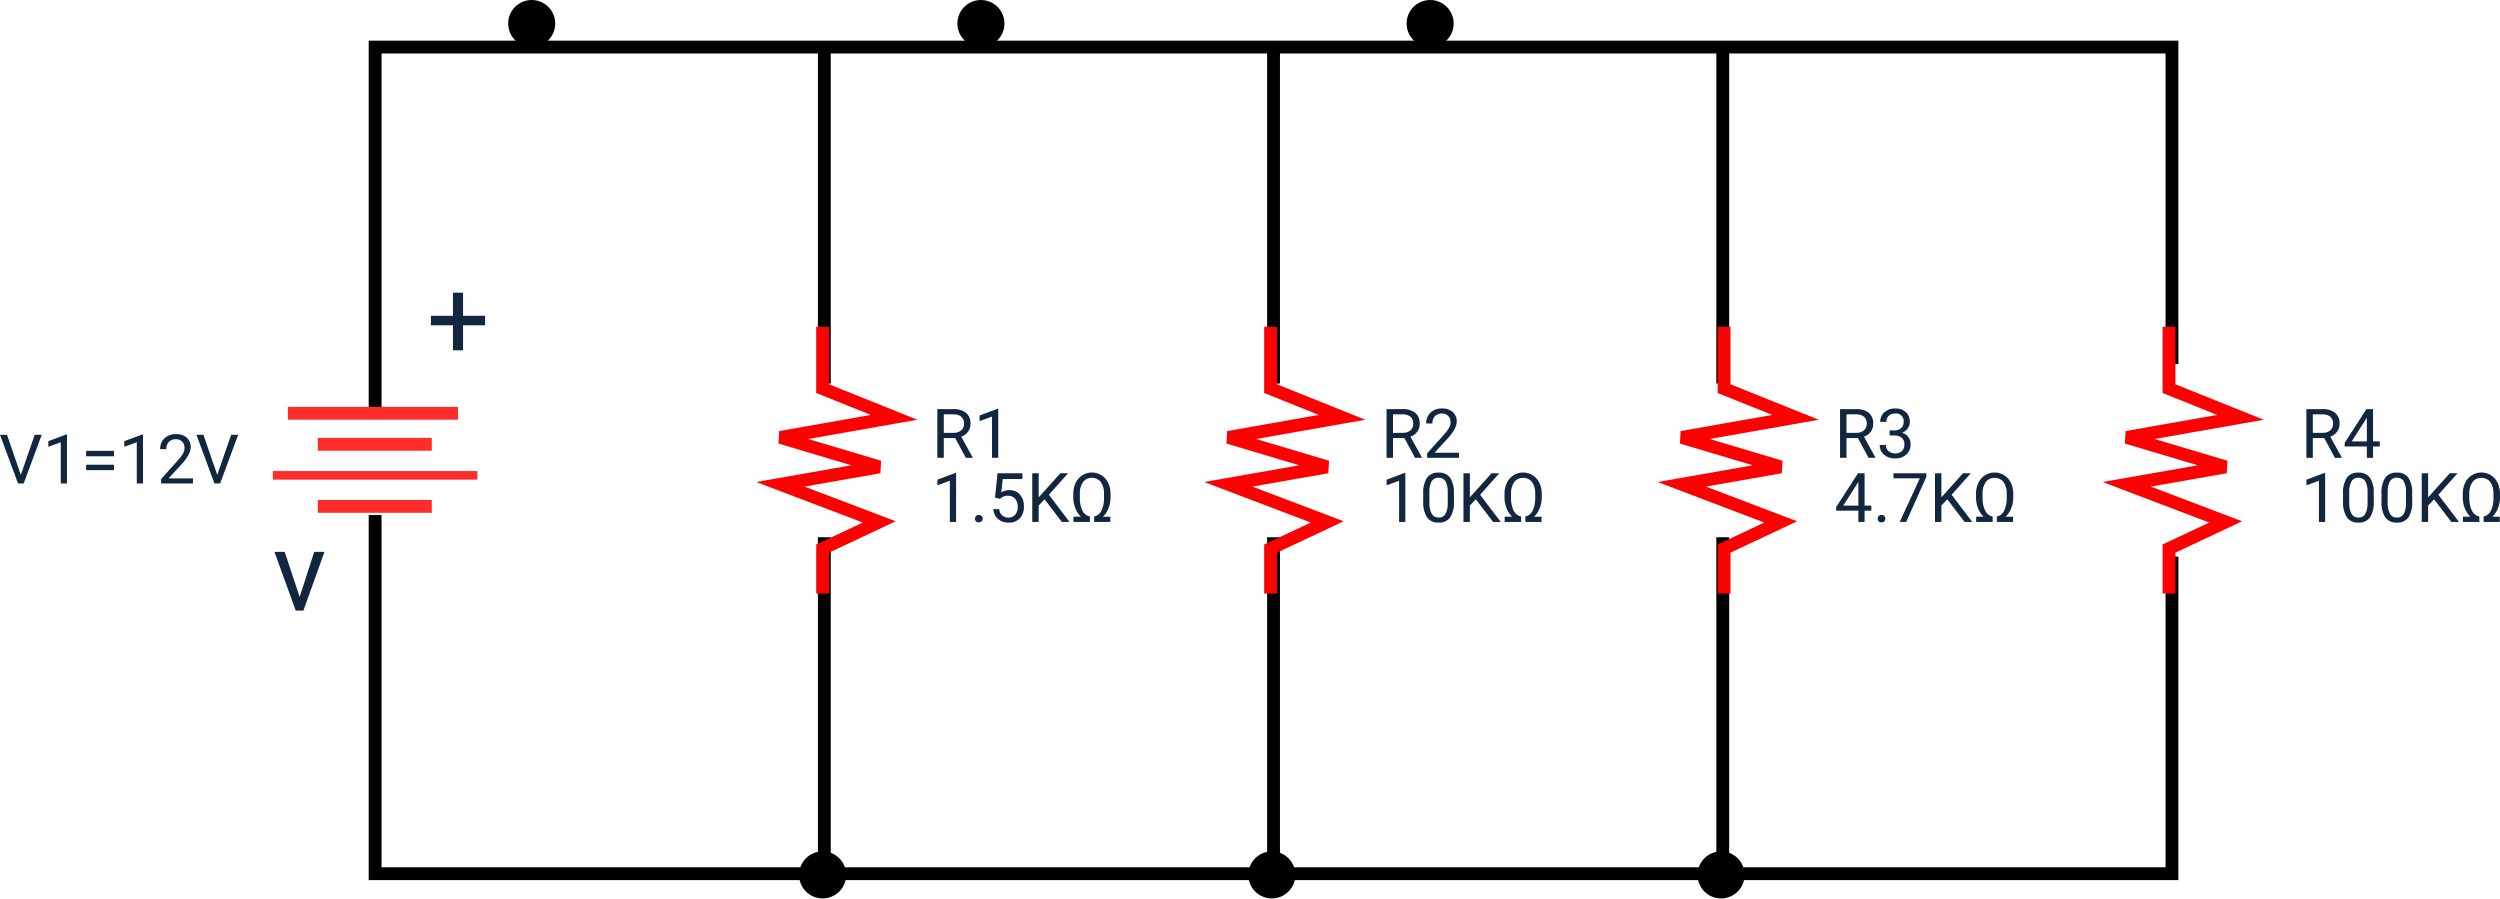
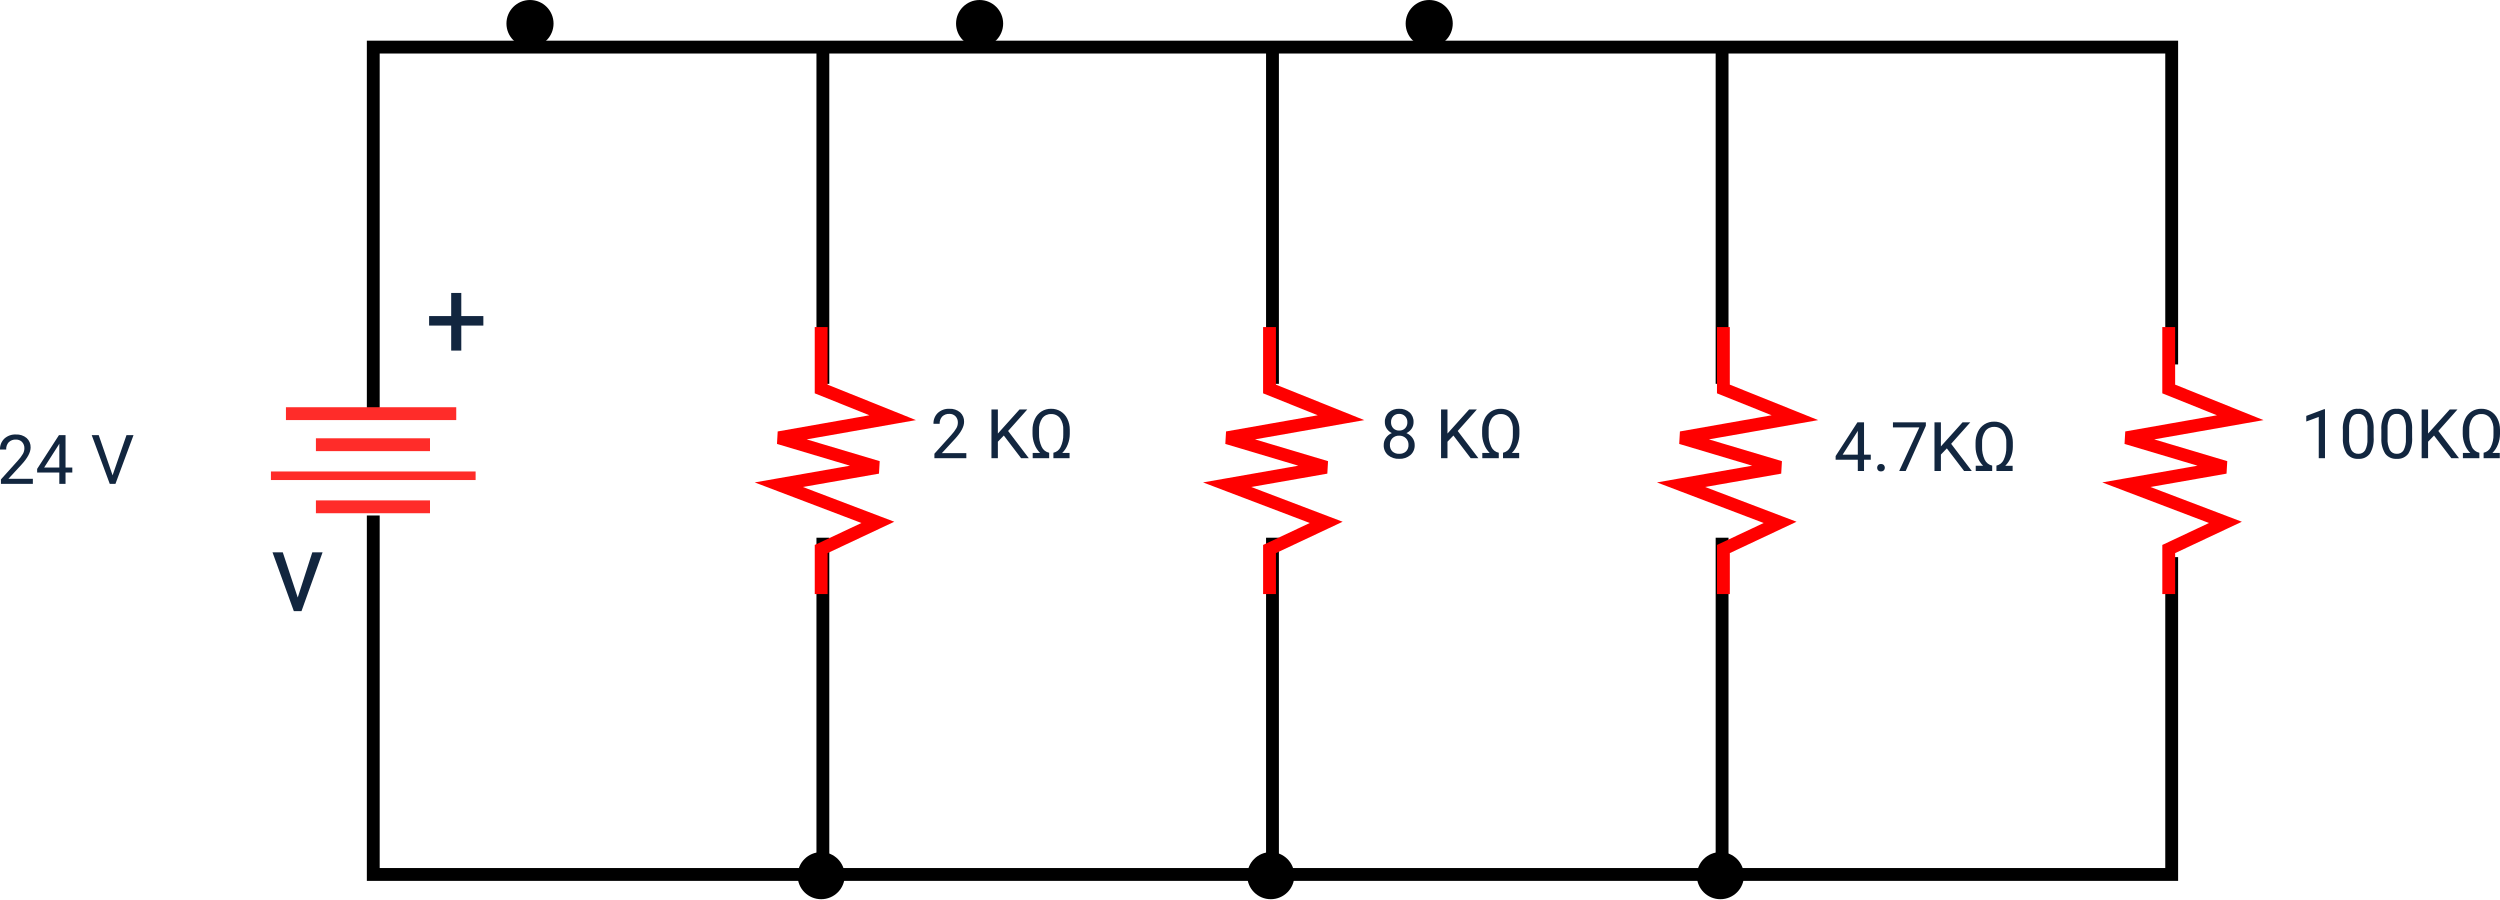
- <svg xmlns="http://www.w3.org/2000/svg" width="584.352" height="210" viewBox="0 0 584.352 210">
-   <g id="Grupo_1108799" data-name="Grupo 1108799" transform="translate(2593.781 6673)">
-     <path id="Trazado_898998" data-name="Trazado 898998" d="M-4102.469-7122.459v-84.27h420v74.109" transform="translate(1596.367 544.729)" fill="none" stroke="#000" stroke-width="3" />
-     <path id="Trazado_898999" data-name="Trazado 898999" d="M-4102.469-7216.451v83.832h420v-74.109" transform="translate(1596.367 663.838)" fill="none" stroke="#000" stroke-width="3" />
-     <path id="Trazado_899000" data-name="Trazado 899000" d="M-3967.051-7206.729v78.641" transform="translate(1565.949 544.729)" fill="none" stroke="#000" stroke-width="3" />
-     <path id="Trazado_899001" data-name="Trazado 899001" d="M-3967.051-7206.729v78.641" transform="translate(1565.949 659.307)" fill="none" stroke="#000" stroke-width="3" />
-     <path id="Trazado_899002" data-name="Trazado 899002" d="M-3967.051-7206.729v78.641" transform="translate(1670.949 544.729)" fill="none" stroke="#000" stroke-width="3" />
-     <path id="Trazado_899003" data-name="Trazado 899003" d="M-3967.051-7206.729v78.641" transform="translate(1670.949 659.307)" fill="none" stroke="#000" stroke-width="3" />
-     <path id="Trazado_899004" data-name="Trazado 899004" d="M-3967.051-7206.729v78.641" transform="translate(1775.949 544.729)" fill="none" stroke="#000" stroke-width="3" />
-     <path id="Trazado_899005" data-name="Trazado 899005" d="M-3967.051-7206.729v78.641" transform="translate(1775.949 659.307)" fill="none" stroke="#000" stroke-width="3" />
-     <path id="Trazado_899006" data-name="Trazado 899006" d="M-4249.752-9209.859h14.453l6.706-16.7,4.688,26.589,6.9-23.133,4.063,23.133,8.794-23.133,6.224,13.239h10.516" transform="translate(-11611.361 -2346.859) rotate(90)" fill="none" stroke="red" stroke-width="3" />
-     <path id="Trazado_899007" data-name="Trazado 899007" d="M-4249.752-9209.859h14.453l6.706-16.7,4.688,26.589,6.9-23.133,4.063,23.133,8.794-23.133,6.224,13.239h10.516" transform="translate(-11506.656 -2346.859) rotate(90)" fill="none" stroke="red" stroke-width="3" />
-     <path id="Trazado_899008" data-name="Trazado 899008" d="M-4249.752-9209.859h14.453l6.706-16.7,4.688,26.589,6.9-23.133,4.063,23.133,8.794-23.133,6.224,13.239h10.516" transform="translate(-11400.656 -2346.859) rotate(90)" fill="none" stroke="red" stroke-width="3" />
-     <path id="Trazado_899009" data-name="Trazado 899009" d="M-4249.752-9209.859h14.453l6.706-16.7,4.688,26.589,6.9-23.133,4.063,23.133,8.794-23.133,6.224,13.239h10.516" transform="translate(-11296.656 -2346.859) rotate(90)" fill="none" stroke="red" stroke-width="3" />
-     <g id="Grupo_1108599" data-name="Grupo 1108599" transform="translate(-3101.051 -11071)">
+ <svg xmlns="http://www.w3.org/2000/svg" width="583.844" height="210" viewBox="0 0 583.844 210">
+   <g id="Grupo_1108811" data-name="Grupo 1108811" transform="translate(-507.777 -4605)">
+     <path id="Trazado_898998" data-name="Trazado 898998" d="M-4102.469-7122.459v-84.27h420v74.109" transform="translate(4697.418 11822.729)" fill="none" stroke="#000" stroke-width="3" />
+     <path id="Trazado_898999" data-name="Trazado 898999" d="M-4102.469-7216.451v83.832h420v-74.109" transform="translate(4697.418 11941.838)" fill="none" stroke="#000" stroke-width="3" />
+     <path id="Trazado_899000" data-name="Trazado 899000" d="M-3967.051-7206.729v78.641" transform="translate(4667 11822.729)" fill="none" stroke="#000" stroke-width="3" />
+     <path id="Trazado_899001" data-name="Trazado 899001" d="M-3967.051-7206.729v78.641" transform="translate(4667 11937.307)" fill="none" stroke="#000" stroke-width="3" />
+     <path id="Trazado_899002" data-name="Trazado 899002" d="M-3967.051-7206.729v78.641" transform="translate(4772 11822.729)" fill="none" stroke="#000" stroke-width="3" />
+     <path id="Trazado_899003" data-name="Trazado 899003" d="M-3967.051-7206.729v78.641" transform="translate(4772 11937.307)" fill="none" stroke="#000" stroke-width="3" />
+     <path id="Trazado_899004" data-name="Trazado 899004" d="M-3967.051-7206.729v78.641" transform="translate(4877 11822.729)" fill="none" stroke="#000" stroke-width="3" />
+     <path id="Trazado_899005" data-name="Trazado 899005" d="M-3967.051-7206.729v78.641" transform="translate(4877 11937.307)" fill="none" stroke="#000" stroke-width="3" />
+     <path id="Trazado_899006" data-name="Trazado 899006" d="M-4249.752-9209.859h14.453l6.706-16.7,4.688,26.589,6.9-23.133,4.063,23.133,8.794-23.133,6.224,13.239h10.516" transform="translate(-8510.311 8931.141) rotate(90)" fill="none" stroke="red" stroke-width="3" />
+     <path id="Trazado_899007" data-name="Trazado 899007" d="M-4249.752-9209.859h14.453l6.706-16.7,4.688,26.589,6.9-23.133,4.063,23.133,8.794-23.133,6.224,13.239h10.516" transform="translate(-8405.605 8931.141) rotate(90)" fill="none" stroke="red" stroke-width="3" />
+     <path id="Trazado_899008" data-name="Trazado 899008" d="M-4249.752-9209.859h14.453l6.706-16.7,4.688,26.589,6.9-23.133,4.063,23.133,8.794-23.133,6.224,13.239h10.516" transform="translate(-8299.605 8931.141) rotate(90)" fill="none" stroke="red" stroke-width="3" />
+     <path id="Trazado_899009" data-name="Trazado 899009" d="M-4249.752-9209.859h14.453l6.706-16.7,4.688,26.589,6.9-23.133,4.063,23.133,8.794-23.133,6.224,13.239h10.516" transform="translate(-8195.605 8931.141) rotate(90)" fill="none" stroke="red" stroke-width="3" />
+     <g id="Grupo_1108599" data-name="Grupo 1108599" transform="translate(0 207)">
      <path id="Trazado_899010" data-name="Trazado 899010" d="M-7827.068-9340.49h26.643" transform="translate(8408.623 13842.346)" fill="none" stroke="#ff2c29" stroke-width="3" />
      <path id="Trazado_899011" data-name="Trazado 899011" d="M-7827.068-9340.49h39.772" transform="translate(8401.623 13835.094)" fill="none" stroke="#ff2c29" stroke-width="3" />
      <path id="Trazado_899012" data-name="Trazado 899012" d="M-7827.067-9340.49h47.8" transform="translate(8398.117 13849.598)" fill="none" stroke="#ff2c29" stroke-width="2" />
      <path id="Trazado_899013" data-name="Trazado 899013" d="M-7827.068-9340.49h26.643" transform="translate(8408.623 13856.85)" fill="none" stroke="#ff2c29" stroke-width="3" />
    </g>
-     <path id="Trazado_899234" data-name="Trazado 899234" d="M8.506-9.915H13.66v2.222H8.506v5.84H6.145v-5.84H.99V-9.915H6.145v-5.4H8.506Z" transform="translate(-2494.051 -6589.271)" fill="#12263f" />
-     <path id="Trazado_899240" data-name="Trazado 899240" d="M6.31-3.187l3.4-10.55h2.4L7.186,0H5.4L.419-13.736h2.4Z" transform="translate(-2530.051 -6530.271)" fill="#12263f" />
-     <path id="Trazado_899235" data-name="Trazado 899235" d="M5.086-1.992l3.25-9.383H9.977L5.758,0H4.43L.219-11.375H1.852ZM15.875,0H14.422V-9.633l-2.914,1.07V-9.875l4.141-1.555h.227ZM26.867-6.359H20.352V-7.617h6.516Zm0,3.242H20.352v-1.25h6.516ZM33.641,0H32.188V-9.633l-2.914,1.07V-9.875l4.141-1.555h.227ZM45.328,0H37.875V-1.039l3.938-4.375A9.355,9.355,0,0,0,43.02-7.027a2.693,2.693,0,0,0,.332-1.285,2.041,2.041,0,0,0-.539-1.461,1.885,1.885,0,0,0-1.437-.57A2.232,2.232,0,0,0,39.7-9.73a2.343,2.343,0,0,0-.6,1.707H37.656a3.355,3.355,0,0,1,1.012-2.539,3.751,3.751,0,0,1,2.707-.969,3.6,3.6,0,0,1,2.508.832A2.838,2.838,0,0,1,44.8-8.484q0,1.68-2.141,4l-3.047,3.3h5.711ZM51-1.992l3.25-9.383h1.641L51.672,0H50.344L46.133-11.375h1.633Z" transform="translate(-2594 -6560)" fill="#12263f" />
-     <path id="Trazado_899236" data-name="Trazado 899236" d="M5.492-4.6H2.82V0H1.313V-11.375H5.078a4.457,4.457,0,0,1,2.957.875A3.148,3.148,0,0,1,9.07-7.953,3.062,3.062,0,0,1,8.5-6.1a3.428,3.428,0,0,1-1.6,1.18L9.57-.094V0H7.961ZM2.82-5.828h2.3A2.6,2.6,0,0,0,6.9-6.407a1.959,1.959,0,0,0,.66-1.55,2.062,2.062,0,0,0-.629-1.62,2.663,2.663,0,0,0-1.816-.571H2.82ZM15.547,0H14.094V-9.633L11.18-8.562V-9.875L15.32-11.43h.227ZM5.7,15H4.242V5.367L1.328,6.438V5.125L5.469,3.57H5.7Zm4.414-.758a.905.905,0,0,1,.223-.625.848.848,0,0,1,.668-.25.874.874,0,0,1,.676.25.887.887,0,0,1,.23.625.839.839,0,0,1-.23.6.89.89,0,0,1-.676.242.8.8,0,0,1-.891-.844ZM14.8,9.3l.578-5.672h5.828V4.961h-4.6l-.344,3.1a3.671,3.671,0,0,1,1.9-.492A3.138,3.138,0,0,1,20.633,8.6a4.026,4.026,0,0,1,.914,2.777,3.886,3.886,0,0,1-.949,2.77,3.46,3.46,0,0,1-2.652,1.012,3.6,3.6,0,0,1-2.461-.836A3.337,3.337,0,0,1,14.4,12.008h1.367a2.3,2.3,0,0,0,.7,1.473,2.162,2.162,0,0,0,1.484.5,1.95,1.95,0,0,0,1.582-.687,2.874,2.874,0,0,0,.574-1.9,2.638,2.638,0,0,0-.621-1.832,2.113,2.113,0,0,0-1.652-.691,2.383,2.383,0,0,0-1.484.414l-.383.313Zm11.586.414L25,11.156V15H23.5V3.625H25V9.25l5.055-5.625h1.813L27.391,8.648,32.219,15h-1.8Zm11.578,4.023a2.4,2.4,0,0,0,1.68-1.321,6.349,6.349,0,0,0,.625-2.94V8.425a4.389,4.389,0,0,0-.758-2.768A2.5,2.5,0,0,0,37.438,4.7a2.465,2.465,0,0,0-2.07.977,4.464,4.464,0,0,0-.75,2.768v.884a6.479,6.479,0,0,0,.613,3.034,2.464,2.464,0,0,0,1.746,1.376V15H33.133V13.773h1.727a5.5,5.5,0,0,1-1.3-2,6.715,6.715,0,0,1-.469-2.465V8.445a5.891,5.891,0,0,1,.551-2.594A4.2,4.2,0,0,1,41.219,5.8,5.769,5.769,0,0,1,41.8,8.313V9.328a6.675,6.675,0,0,1-.469,2.449,5.5,5.5,0,0,1-1.3,2H41.75V15H37.969Z" transform="translate(-2376 -6566)" fill="#12263f" />
-     <path id="Trazado_899237" data-name="Trazado 899237" d="M5.492-4.6H2.82V0H1.313V-11.375H5.078a4.457,4.457,0,0,1,2.957.875A3.148,3.148,0,0,1,9.07-7.953,3.062,3.062,0,0,1,8.5-6.1a3.428,3.428,0,0,1-1.6,1.18L9.57-.094V0H7.961ZM2.82-5.828h2.3A2.6,2.6,0,0,0,6.9-6.407a1.959,1.959,0,0,0,.66-1.55,2.062,2.062,0,0,0-.629-1.62,2.663,2.663,0,0,0-1.816-.571H2.82ZM18.25,0H10.8V-1.039l3.938-4.375a9.354,9.354,0,0,0,1.207-1.613,2.693,2.693,0,0,0,.332-1.285,2.041,2.041,0,0,0-.539-1.461,1.885,1.885,0,0,0-1.437-.57,2.232,2.232,0,0,0-1.676.613,2.343,2.343,0,0,0-.6,1.707H10.578a3.355,3.355,0,0,1,1.012-2.539,3.751,3.751,0,0,1,2.707-.969A3.6,3.6,0,0,1,16.8-10.7a2.838,2.838,0,0,1,.922,2.215q0,1.68-2.141,4l-3.047,3.3H18.25ZM5.7,15H4.242V5.367L1.328,6.438V5.125L5.469,3.57H5.7Zm11.367-4.852a6.61,6.61,0,0,1-.867,3.773,3.084,3.084,0,0,1-2.711,1.234,3.107,3.107,0,0,1-2.7-1.207,6.274,6.274,0,0,1-.906-3.605V8.414a6.463,6.463,0,0,1,.867-3.727,3.108,3.108,0,0,1,2.719-1.219,3.136,3.136,0,0,1,2.7,1.176,6.237,6.237,0,0,1,.891,3.629ZM15.617,8.172A5.3,5.3,0,0,0,15.1,5.5a1.775,1.775,0,0,0-1.633-.84,1.751,1.751,0,0,0-1.617.836,5.171,5.171,0,0,0-.523,2.57v2.313a5.381,5.381,0,0,0,.535,2.723,1.771,1.771,0,0,0,1.621.879,1.747,1.747,0,0,0,1.59-.828,5.186,5.186,0,0,0,.543-2.609ZM22.18,9.711l-1.391,1.445V15h-1.5V3.625h1.5V9.25l5.055-5.625h1.813L23.18,8.648,28.008,15h-1.8Zm11.578,4.023a2.4,2.4,0,0,0,1.68-1.321,6.349,6.349,0,0,0,.625-2.94V8.425A4.389,4.389,0,0,0,35.3,5.657,2.5,2.5,0,0,0,33.227,4.7a2.465,2.465,0,0,0-2.07.977,4.464,4.464,0,0,0-.75,2.768v.884a6.479,6.479,0,0,0,.613,3.034,2.464,2.464,0,0,0,1.746,1.376V15H28.922V13.773h1.727a5.5,5.5,0,0,1-1.3-2,6.715,6.715,0,0,1-.469-2.465V8.445a5.891,5.891,0,0,1,.551-2.594A4.2,4.2,0,0,1,37.008,5.8a5.769,5.769,0,0,1,.578,2.516V9.328a6.675,6.675,0,0,1-.469,2.449,5.5,5.5,0,0,1-1.3,2h1.719V15H33.758Z" transform="translate(-2271 -6566)" fill="#12263f" />
-     <path id="Trazado_899238" data-name="Trazado 899238" d="M5.492-4.6H2.82V0H1.313V-11.375H5.078a4.457,4.457,0,0,1,2.957.875A3.148,3.148,0,0,1,9.07-7.953,3.062,3.062,0,0,1,8.5-6.1a3.428,3.428,0,0,1-1.6,1.18L9.57-.094V0H7.961ZM2.82-5.828h2.3A2.6,2.6,0,0,0,6.9-6.407a1.959,1.959,0,0,0,.66-1.55,2.062,2.062,0,0,0-.629-1.62,2.663,2.663,0,0,0-1.816-.571H2.82ZM12.9-6.391h1.086a2.387,2.387,0,0,0,1.609-.539,1.8,1.8,0,0,0,.586-1.414,1.764,1.764,0,0,0-1.992-2,2.072,2.072,0,0,0-1.5.535,1.873,1.873,0,0,0-.559,1.418H10.688a2.9,2.9,0,0,1,.988-2.246,3.6,3.6,0,0,1,2.512-.895,3.558,3.558,0,0,1,2.523.852,3.076,3.076,0,0,1,.914,2.367,2.5,2.5,0,0,1-.48,1.438,2.9,2.9,0,0,1-1.309,1.039,2.8,2.8,0,0,1,1.449.984,2.734,2.734,0,0,1,.512,1.68,3.1,3.1,0,0,1-1,2.43,3.745,3.745,0,0,1-2.6.9A3.844,3.844,0,0,1,11.59-.711a2.877,2.877,0,0,1-1-2.289h1.453a1.859,1.859,0,0,0,.586,1.438,2.229,2.229,0,0,0,1.57.539,2.187,2.187,0,0,0,1.6-.547,2.108,2.108,0,0,0,.555-1.57,1.912,1.912,0,0,0-.609-1.523,2.655,2.655,0,0,0-1.758-.547H12.9ZM7.047,11.18H8.625v1.18H7.047V15H5.594V12.359H.414v-.852L5.508,3.625H7.047Zm-4.992,0H5.594V5.6l-.172.313Zm8.055,3.063a.905.905,0,0,1,.223-.625.848.848,0,0,1,.668-.25.874.874,0,0,1,.676.25.887.887,0,0,1,.23.625.839.839,0,0,1-.23.6.89.89,0,0,1-.676.242.8.8,0,0,1-.891-.844Zm11.375-9.8L16.773,15H15.258l4.7-10.187H13.8V3.625h7.688Zm4.906,5.273L25,11.156V15H23.5V3.625H25V9.25l5.055-5.625h1.813L27.391,8.648,32.219,15h-1.8Zm11.578,4.023a2.4,2.4,0,0,0,1.68-1.321,6.349,6.349,0,0,0,.625-2.94V8.425a4.389,4.389,0,0,0-.758-2.768A2.5,2.5,0,0,0,37.438,4.7a2.465,2.465,0,0,0-2.07.977,4.464,4.464,0,0,0-.75,2.768v.884a6.479,6.479,0,0,0,.613,3.034,2.464,2.464,0,0,0,1.746,1.376V15H33.133V13.773h1.727a5.5,5.5,0,0,1-1.3-2,6.715,6.715,0,0,1-.469-2.465V8.445a5.891,5.891,0,0,1,.551-2.594A4.2,4.2,0,0,1,41.219,5.8,5.769,5.769,0,0,1,41.8,8.313V9.328a6.675,6.675,0,0,1-.469,2.449,5.5,5.5,0,0,1-1.3,2H41.75V15H37.969Z" transform="translate(-2165 -6566)" fill="#12263f" />
-     <path id="Trazado_899239" data-name="Trazado 899239" d="M5.492-4.6H2.82V0H1.313V-11.375H5.078a4.457,4.457,0,0,1,2.957.875A3.148,3.148,0,0,1,9.07-7.953,3.062,3.062,0,0,1,8.5-6.1a3.428,3.428,0,0,1-1.6,1.18L9.57-.094V0H7.961ZM2.82-5.828h2.3A2.6,2.6,0,0,0,6.9-6.407a1.959,1.959,0,0,0,.66-1.55,2.062,2.062,0,0,0-.629-1.62,2.663,2.663,0,0,0-1.816-.571H2.82ZM16.9-3.82h1.578v1.18H16.9V0H15.445V-2.641h-5.18v-.852l5.094-7.883H16.9Zm-4.992,0h3.539V-9.4l-.172.313ZM5.7,15H4.242V5.367L1.328,6.438V5.125L5.469,3.57H5.7Zm11.367-4.852a6.61,6.61,0,0,1-.867,3.773,3.084,3.084,0,0,1-2.711,1.234,3.107,3.107,0,0,1-2.7-1.207,6.274,6.274,0,0,1-.906-3.605V8.414a6.463,6.463,0,0,1,.867-3.727,3.108,3.108,0,0,1,2.719-1.219,3.136,3.136,0,0,1,2.7,1.176,6.237,6.237,0,0,1,.891,3.629ZM15.617,8.172A5.3,5.3,0,0,0,15.1,5.5a1.775,1.775,0,0,0-1.633-.84,1.751,1.751,0,0,0-1.617.836,5.171,5.171,0,0,0-.523,2.57v2.313a5.381,5.381,0,0,0,.535,2.723,1.771,1.771,0,0,0,1.621.879,1.747,1.747,0,0,0,1.59-.828,5.186,5.186,0,0,0,.543-2.609Zm10.43,1.977a6.61,6.61,0,0,1-.867,3.773,3.084,3.084,0,0,1-2.711,1.234,3.107,3.107,0,0,1-2.7-1.207,6.274,6.274,0,0,1-.906-3.605V8.414a6.463,6.463,0,0,1,.867-3.727,3.108,3.108,0,0,1,2.719-1.219,3.136,3.136,0,0,1,2.7,1.176,6.237,6.237,0,0,1,.891,3.629ZM24.6,8.172A5.3,5.3,0,0,0,24.086,5.5a1.775,1.775,0,0,0-1.633-.84,1.751,1.751,0,0,0-1.617.836,5.171,5.171,0,0,0-.523,2.57v2.313a5.381,5.381,0,0,0,.535,2.723,1.771,1.771,0,0,0,1.621.879,1.747,1.747,0,0,0,1.59-.828,5.186,5.186,0,0,0,.543-2.609Zm6.563,1.539-1.391,1.445V15h-1.5V3.625h1.5V9.25l5.055-5.625h1.813L32.164,8.648,36.992,15H35.2Zm11.578,4.023a2.4,2.4,0,0,0,1.68-1.321,6.349,6.349,0,0,0,.625-2.94V8.425a4.389,4.389,0,0,0-.758-2.768A2.5,2.5,0,0,0,42.211,4.7a2.465,2.465,0,0,0-2.07.977,4.464,4.464,0,0,0-.75,2.768v.884A6.479,6.479,0,0,0,40,12.358a2.464,2.464,0,0,0,1.746,1.376V15H37.906V13.773h1.727a5.5,5.5,0,0,1-1.3-2,6.715,6.715,0,0,1-.469-2.465V8.445a5.891,5.891,0,0,1,.551-2.594A4.2,4.2,0,0,1,45.992,5.8a5.769,5.769,0,0,1,.578,2.516V9.328a6.675,6.675,0,0,1-.469,2.449,5.5,5.5,0,0,1-1.3,2h1.719V15H42.742Z" transform="translate(-2056 -6566)" fill="#12263f" />
-     <path id="Trazado_899231" data-name="Trazado 899231" d="M5.5,0A5.5,5.5,0,1,1,0,5.5,5.5,5.5,0,0,1,5.5,0Z" transform="translate(-2475 -6673)" />
-     <path id="Trazado_899232" data-name="Trazado 899232" d="M5.5,0A5.5,5.5,0,1,1,0,5.5,5.5,5.5,0,0,1,5.5,0Z" transform="translate(-2370 -6673)" />
-     <path id="Trazado_899233" data-name="Trazado 899233" d="M5.5,0A5.5,5.5,0,1,1,0,5.5,5.5,5.5,0,0,1,5.5,0Z" transform="translate(-2265 -6673)" />
-     <path id="Trazado_899241" data-name="Trazado 899241" d="M5.5,0A5.5,5.5,0,1,1,0,5.5,5.5,5.5,0,0,1,5.5,0Z" transform="translate(-2407 -6474)" />
-     <path id="Trazado_899242" data-name="Trazado 899242" d="M5.5,0A5.5,5.5,0,1,1,0,5.5,5.5,5.5,0,0,1,5.5,0Z" transform="translate(-2302 -6474)" />
-     <path id="Trazado_899243" data-name="Trazado 899243" d="M5.5,0A5.5,5.5,0,1,1,0,5.5,5.5,5.5,0,0,1,5.5,0Z" transform="translate(-2197 -6474)" />
+     <path id="Trazado_899281" data-name="Trazado 899281" d="M8.506-9.915H13.66v2.222H8.506v5.84H6.145v-5.84H.99V-9.915H6.145v-5.4H8.506Z" transform="translate(607 4688.729)" fill="#12263f" />
+     <path id="Trazado_899282" data-name="Trazado 899282" d="M6.31-3.187l3.4-10.55h2.4L7.186,0H5.4L.419-13.736h2.4Z" transform="translate(571 4747.729)" fill="#12263f" />
+     <path id="Trazado_899283" data-name="Trazado 899283" d="M8.4,0H.945V-1.039L4.883-5.414A9.354,9.354,0,0,0,6.09-7.027a2.693,2.693,0,0,0,.332-1.285,2.041,2.041,0,0,0-.539-1.461,1.885,1.885,0,0,0-1.437-.57A2.232,2.232,0,0,0,2.77-9.73a2.343,2.343,0,0,0-.6,1.707H.727a3.355,3.355,0,0,1,1.012-2.539,3.751,3.751,0,0,1,2.707-.969,3.6,3.6,0,0,1,2.508.832,2.838,2.838,0,0,1,.922,2.215q0,1.68-2.141,4L2.688-1.18H8.4Zm7.633-3.82h1.578v1.18H16.031V0H14.578V-2.641H9.4v-.852l5.094-7.883h1.539Zm-4.992,0h3.539V-9.4l-.172.313ZM27.016-1.992l3.25-9.383h1.641L27.688,0H26.359L22.148-11.375h1.633Z" transform="translate(507.051 4718)" fill="#12263f" />
+     <path id="Trazado_899284" data-name="Trazado 899284" d="M8.4,0H.945V-1.039L4.883-5.414A9.354,9.354,0,0,0,6.09-7.027a2.693,2.693,0,0,0,.332-1.285,2.041,2.041,0,0,0-.539-1.461,1.885,1.885,0,0,0-1.437-.57A2.232,2.232,0,0,0,2.77-9.73a2.343,2.343,0,0,0-.6,1.707H.727a3.355,3.355,0,0,1,1.012-2.539,3.751,3.751,0,0,1,2.707-.969,3.6,3.6,0,0,1,2.508.832,2.838,2.838,0,0,1,.922,2.215q0,1.68-2.141,4L2.688-1.18H8.4Zm8.758-5.289L15.766-3.844V0h-1.5V-11.375h1.5V-5.75l5.055-5.625h1.813L18.156-6.352,22.984,0h-1.8ZM28.734-1.266a2.4,2.4,0,0,0,1.68-1.321,6.349,6.349,0,0,0,.625-2.94V-6.575a4.389,4.389,0,0,0-.758-2.768A2.5,2.5,0,0,0,28.2-10.3a2.465,2.465,0,0,0-2.07.977,4.464,4.464,0,0,0-.75,2.768v.884A6.479,6.479,0,0,0,26-2.642a2.464,2.464,0,0,0,1.746,1.376V0H23.9V-1.227h1.727a5.5,5.5,0,0,1-1.3-2,6.715,6.715,0,0,1-.469-2.465v-.867a5.891,5.891,0,0,1,.551-2.594,4.149,4.149,0,0,1,1.543-1.762,4.152,4.152,0,0,1,2.25-.621,4.178,4.178,0,0,1,2.238.609A4.143,4.143,0,0,1,31.984-9.2a5.769,5.769,0,0,1,.578,2.516v1.016a6.675,6.675,0,0,1-.469,2.449,5.5,5.5,0,0,1-1.3,2h1.719V0H28.734Z" transform="translate(725.051 4712)" fill="#12263f" />
+     <path id="Trazado_899285" data-name="Trazado 899285" d="M7.844-8.406a2.641,2.641,0,0,1-.449,1.516A3.057,3.057,0,0,1,6.18-5.852,3.26,3.26,0,0,1,7.59-4.734a2.811,2.811,0,0,1,.52,1.664,2.972,2.972,0,0,1-1,2.352A3.827,3.827,0,0,1,4.492.156,3.81,3.81,0,0,1,1.863-.723,2.986,2.986,0,0,1,.875-3.07a2.9,2.9,0,0,1,.5-1.664A3.136,3.136,0,0,1,2.773-5.859,2.981,2.981,0,0,1,1.578-6.9a2.679,2.679,0,0,1-.437-1.508,2.94,2.94,0,0,1,.922-2.281,3.458,3.458,0,0,1,2.43-.844,3.461,3.461,0,0,1,2.426.844A2.934,2.934,0,0,1,7.844-8.406ZM6.664-3.1a2.1,2.1,0,0,0-.605-1.555,2.147,2.147,0,0,0-1.582-.6,2.11,2.11,0,0,0-1.566.594A2.12,2.12,0,0,0,2.32-3.1a2.019,2.019,0,0,0,.574,1.523,2.2,2.2,0,0,0,1.6.555,2.2,2.2,0,0,0,1.594-.559A2.014,2.014,0,0,0,6.664-3.1ZM4.492-10.344a1.865,1.865,0,0,0-1.379.527,1.937,1.937,0,0,0-.527,1.434,1.928,1.928,0,0,0,.52,1.4,1.844,1.844,0,0,0,1.387.535A1.844,1.844,0,0,0,5.879-6.98a1.928,1.928,0,0,0,.52-1.4A1.929,1.929,0,0,0,5.859-9.8,1.839,1.839,0,0,0,4.492-10.344ZM17.156-5.289,15.766-3.844V0h-1.5V-11.375h1.5V-5.75l5.055-5.625h1.813L18.156-6.352,22.984,0h-1.8ZM28.734-1.266a2.4,2.4,0,0,0,1.68-1.321,6.349,6.349,0,0,0,.625-2.94V-6.575a4.389,4.389,0,0,0-.758-2.768A2.5,2.5,0,0,0,28.2-10.3a2.465,2.465,0,0,0-2.07.977,4.464,4.464,0,0,0-.75,2.768v.884A6.479,6.479,0,0,0,26-2.642a2.464,2.464,0,0,0,1.746,1.376V0H23.9V-1.227h1.727a5.5,5.5,0,0,1-1.3-2,6.715,6.715,0,0,1-.469-2.465v-.867a5.891,5.891,0,0,1,.551-2.594,4.149,4.149,0,0,1,1.543-1.762,4.152,4.152,0,0,1,2.25-.621,4.178,4.178,0,0,1,2.238.609A4.143,4.143,0,0,1,31.984-9.2a5.769,5.769,0,0,1,.578,2.516v1.016a6.675,6.675,0,0,1-.469,2.449,5.5,5.5,0,0,1-1.3,2h1.719V0H28.734Z" transform="translate(830.051 4712)" fill="#12263f" />
+     <path id="Trazado_899286" data-name="Trazado 899286" d="M7.047-3.82H8.625v1.18H7.047V0H5.594V-2.641H.414v-.852l5.094-7.883H7.047Zm-4.992,0H5.594V-9.4l-.172.313ZM10.109-.758a.905.905,0,0,1,.223-.625A.848.848,0,0,1,11-1.633a.874.874,0,0,1,.676.25.887.887,0,0,1,.23.625.839.839,0,0,1-.23.6A.89.89,0,0,1,11,.086a.863.863,0,0,1-.668-.242A.855.855,0,0,1,10.109-.758Zm11.375-9.8L16.773,0H15.258l4.7-10.187H13.8v-1.187h7.688Zm4.906,5.273L25-3.844V0H23.5V-11.375H25V-5.75l5.055-5.625h1.813L27.391-6.352,32.219,0h-1.8ZM37.969-1.266a2.4,2.4,0,0,0,1.68-1.321,6.349,6.349,0,0,0,.625-2.94V-6.575a4.389,4.389,0,0,0-.758-2.768,2.5,2.5,0,0,0-2.078-.962,2.465,2.465,0,0,0-2.07.977,4.464,4.464,0,0,0-.75,2.768v.884a6.479,6.479,0,0,0,.613,3.034,2.464,2.464,0,0,0,1.746,1.376V0H33.133V-1.227h1.727a5.5,5.5,0,0,1-1.3-2,6.715,6.715,0,0,1-.469-2.465v-.867a5.891,5.891,0,0,1,.551-2.594,4.149,4.149,0,0,1,1.543-1.762,4.152,4.152,0,0,1,2.25-.621,4.178,4.178,0,0,1,2.238.609A4.143,4.143,0,0,1,41.219-9.2,5.769,5.769,0,0,1,41.8-6.687v1.016a6.675,6.675,0,0,1-.469,2.449,5.5,5.5,0,0,1-1.3,2H41.75V0H37.969Z" transform="translate(936.051 4715)" fill="#12263f" />
+     <path id="Trazado_899287" data-name="Trazado 899287" d="M5.7,0H4.242V-9.633L1.328-8.562V-9.875L5.469-11.43H5.7ZM17.063-4.852A6.61,6.61,0,0,1,16.2-1.078,3.084,3.084,0,0,1,13.484.156a3.107,3.107,0,0,1-2.7-1.207,6.274,6.274,0,0,1-.906-3.605v-1.93a6.463,6.463,0,0,1,.867-3.727,3.108,3.108,0,0,1,2.719-1.219,3.136,3.136,0,0,1,2.7,1.176,6.237,6.237,0,0,1,.891,3.629ZM15.617-6.828A5.3,5.3,0,0,0,15.1-9.5a1.775,1.775,0,0,0-1.633-.84,1.751,1.751,0,0,0-1.617.836,5.171,5.171,0,0,0-.523,2.57v2.313A5.381,5.381,0,0,0,11.863-1.9a1.771,1.771,0,0,0,1.621.879,1.747,1.747,0,0,0,1.59-.828,5.186,5.186,0,0,0,.543-2.609Zm10.43,1.977a6.61,6.61,0,0,1-.867,3.773A3.084,3.084,0,0,1,22.469.156a3.107,3.107,0,0,1-2.7-1.207,6.274,6.274,0,0,1-.906-3.605v-1.93a6.463,6.463,0,0,1,.867-3.727,3.108,3.108,0,0,1,2.719-1.219,3.136,3.136,0,0,1,2.7,1.176,6.237,6.237,0,0,1,.891,3.629ZM24.6-6.828A5.3,5.3,0,0,0,24.086-9.5a1.775,1.775,0,0,0-1.633-.84,1.751,1.751,0,0,0-1.617.836,5.171,5.171,0,0,0-.523,2.57v2.313A5.381,5.381,0,0,0,20.848-1.9a1.771,1.771,0,0,0,1.621.879,1.747,1.747,0,0,0,1.59-.828A5.186,5.186,0,0,0,24.6-4.461Zm6.563,1.539L29.773-3.844V0h-1.5V-11.375h1.5V-5.75l5.055-5.625h1.813L32.164-6.352,36.992,0H35.2ZM42.742-1.266a2.4,2.4,0,0,0,1.68-1.321,6.349,6.349,0,0,0,.625-2.94V-6.575a4.389,4.389,0,0,0-.758-2.768,2.5,2.5,0,0,0-2.078-.962,2.465,2.465,0,0,0-2.07.977,4.464,4.464,0,0,0-.75,2.768v.884A6.479,6.479,0,0,0,40-2.642,2.464,2.464,0,0,0,41.75-1.266V0H37.906V-1.227h1.727a5.5,5.5,0,0,1-1.3-2,6.715,6.715,0,0,1-.469-2.465v-.867a5.891,5.891,0,0,1,.551-2.594,4.149,4.149,0,0,1,1.543-1.762,4.152,4.152,0,0,1,2.25-.621,4.178,4.178,0,0,1,2.238.609A4.143,4.143,0,0,1,45.992-9.2a5.769,5.769,0,0,1,.578,2.516v1.016A6.675,6.675,0,0,1,46.1-3.223a5.5,5.5,0,0,1-1.3,2h1.719V0H42.742Z" transform="translate(1045.051 4712)" fill="#12263f" />
+     <path id="Trazado_899288" data-name="Trazado 899288" d="M5.5,0A5.5,5.5,0,1,1,0,5.5,5.5,5.5,0,0,1,5.5,0Z" transform="translate(626.051 4605)" />
+     <path id="Trazado_899289" data-name="Trazado 899289" d="M5.5,0A5.5,5.5,0,1,1,0,5.5,5.5,5.5,0,0,1,5.5,0Z" transform="translate(731.051 4605)" />
+     <path id="Trazado_899290" data-name="Trazado 899290" d="M5.5,0A5.5,5.5,0,1,1,0,5.5,5.5,5.5,0,0,1,5.5,0Z" transform="translate(836.051 4605)" />
+     <path id="Trazado_899291" data-name="Trazado 899291" d="M5.5,0A5.5,5.5,0,1,1,0,5.5,5.5,5.5,0,0,1,5.5,0Z" transform="translate(694.051 4804)" />
+     <path id="Trazado_899292" data-name="Trazado 899292" d="M5.5,0A5.5,5.5,0,1,1,0,5.5,5.5,5.5,0,0,1,5.5,0Z" transform="translate(799.051 4804)" />
+     <path id="Trazado_899293" data-name="Trazado 899293" d="M5.5,0A5.5,5.5,0,1,1,0,5.5,5.5,5.5,0,0,1,5.5,0Z" transform="translate(904.051 4804)" />
  </g>
</svg>
